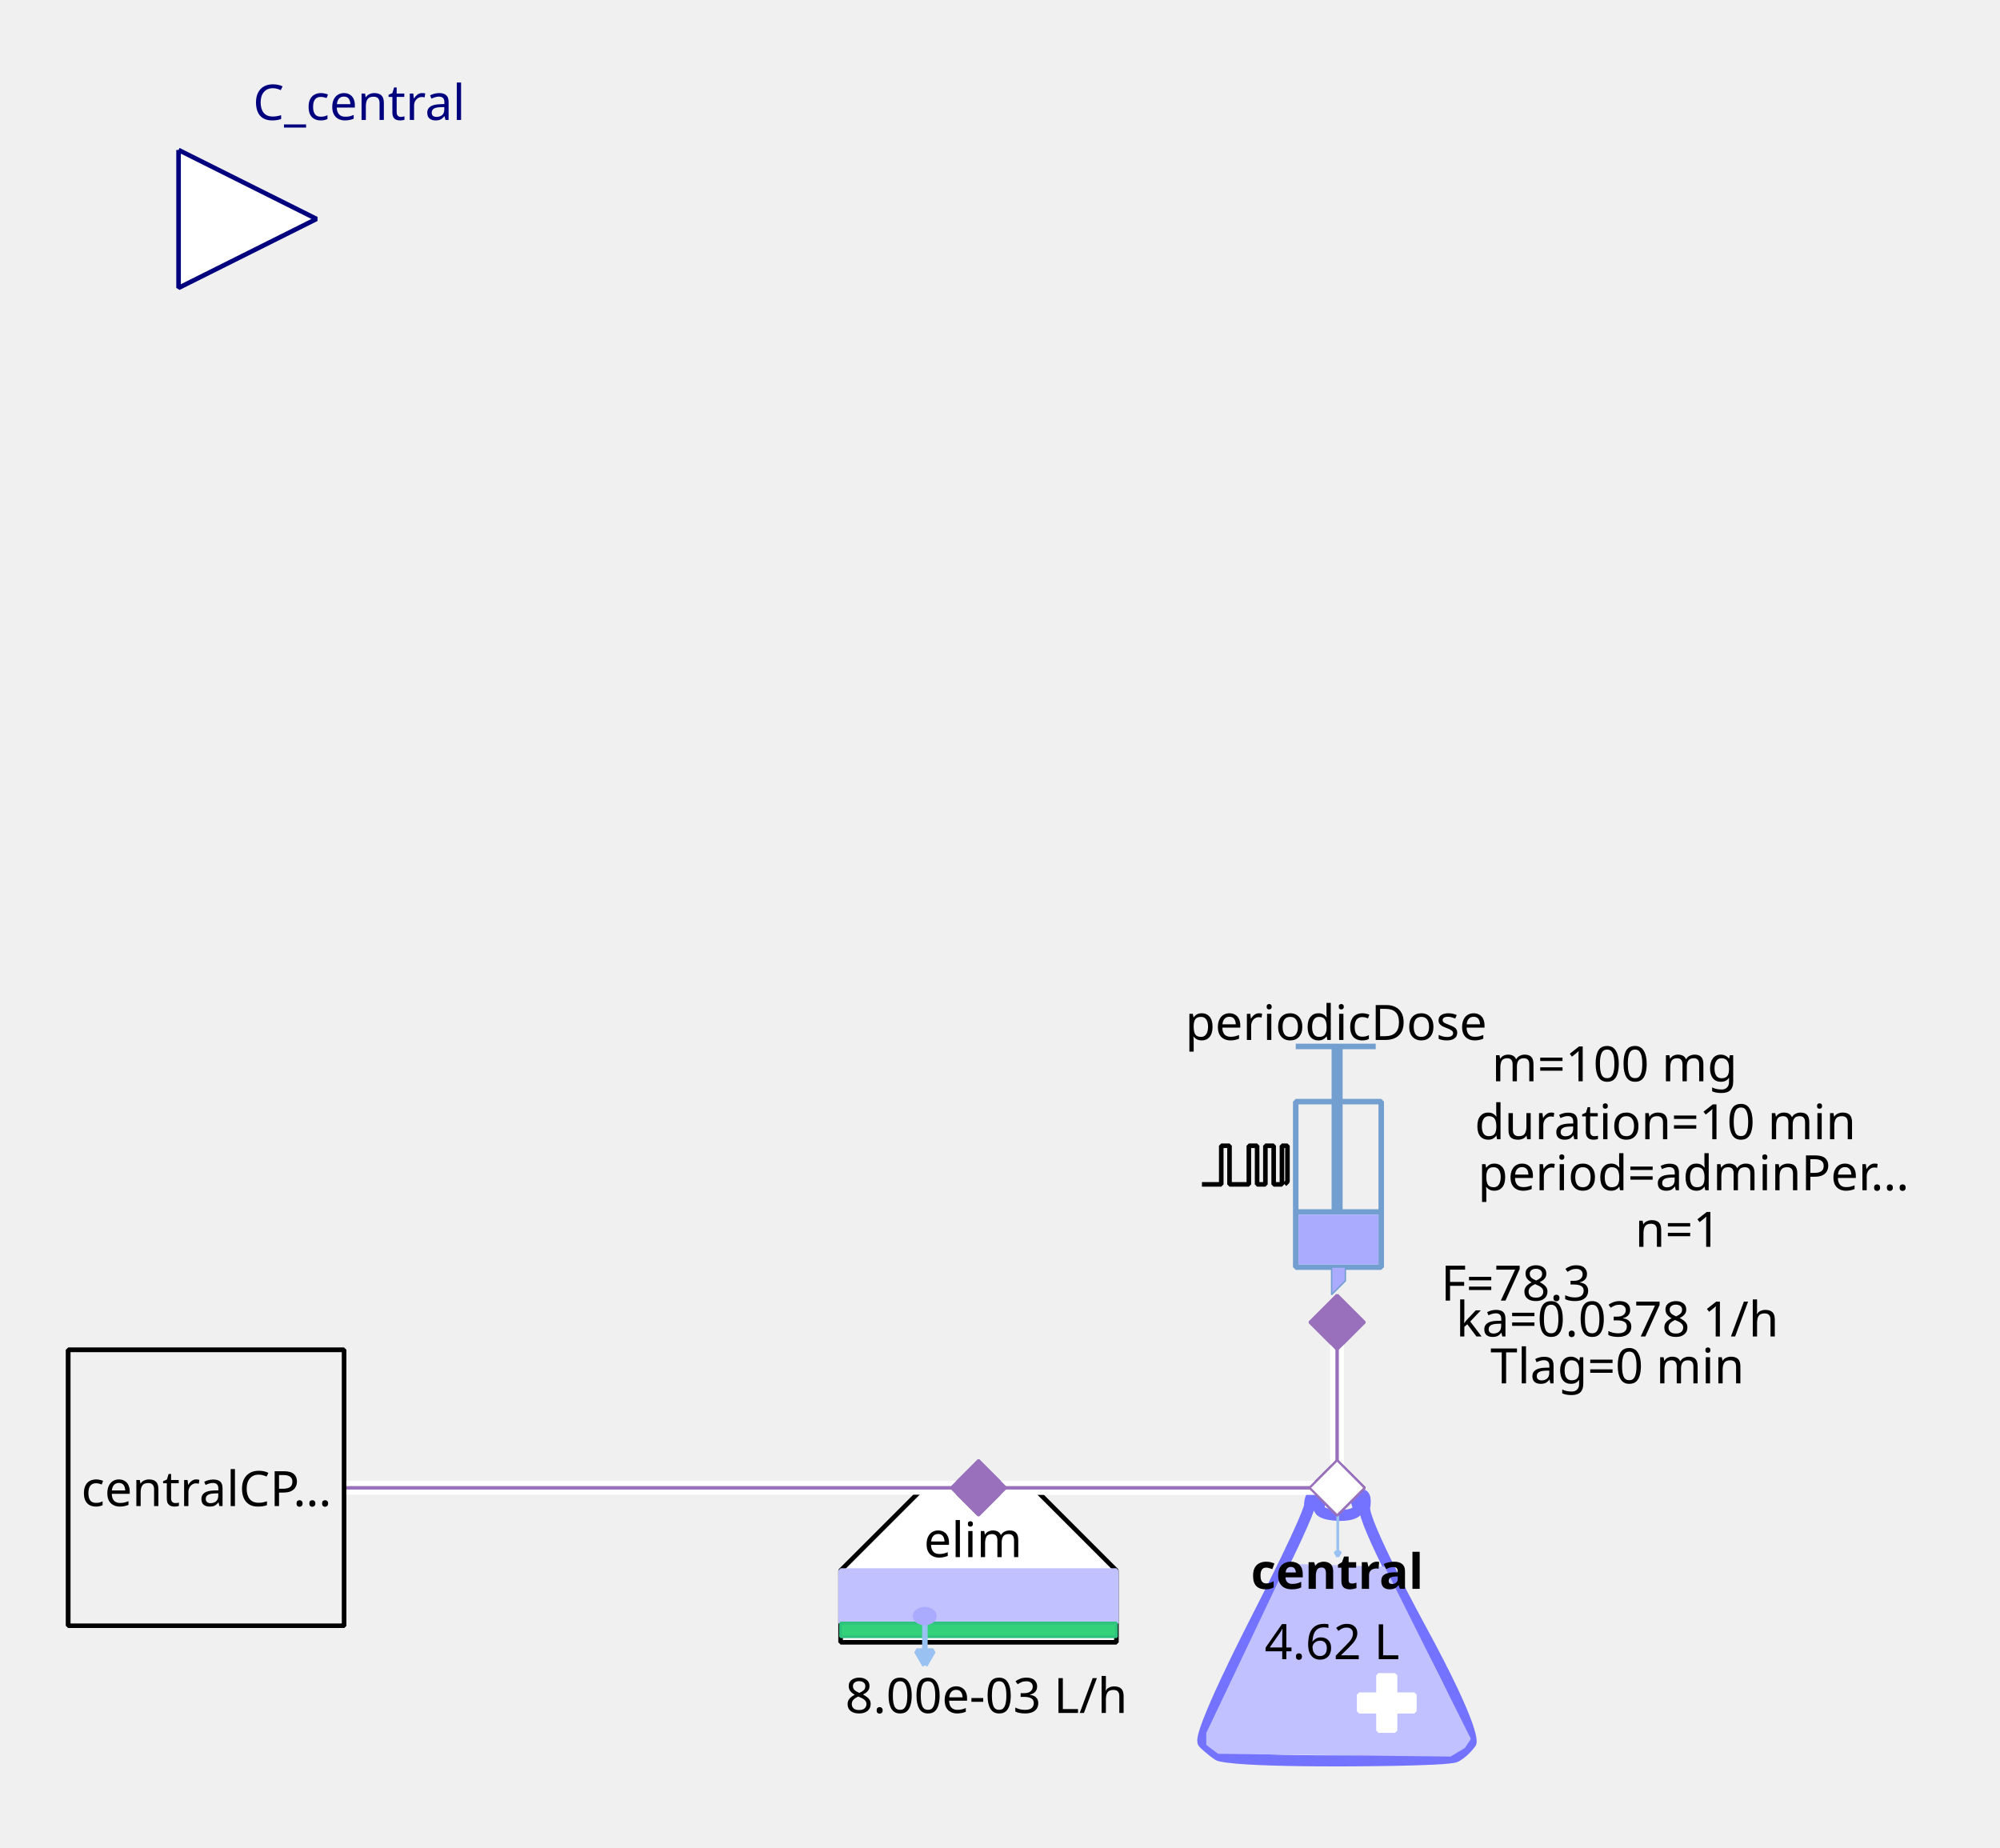
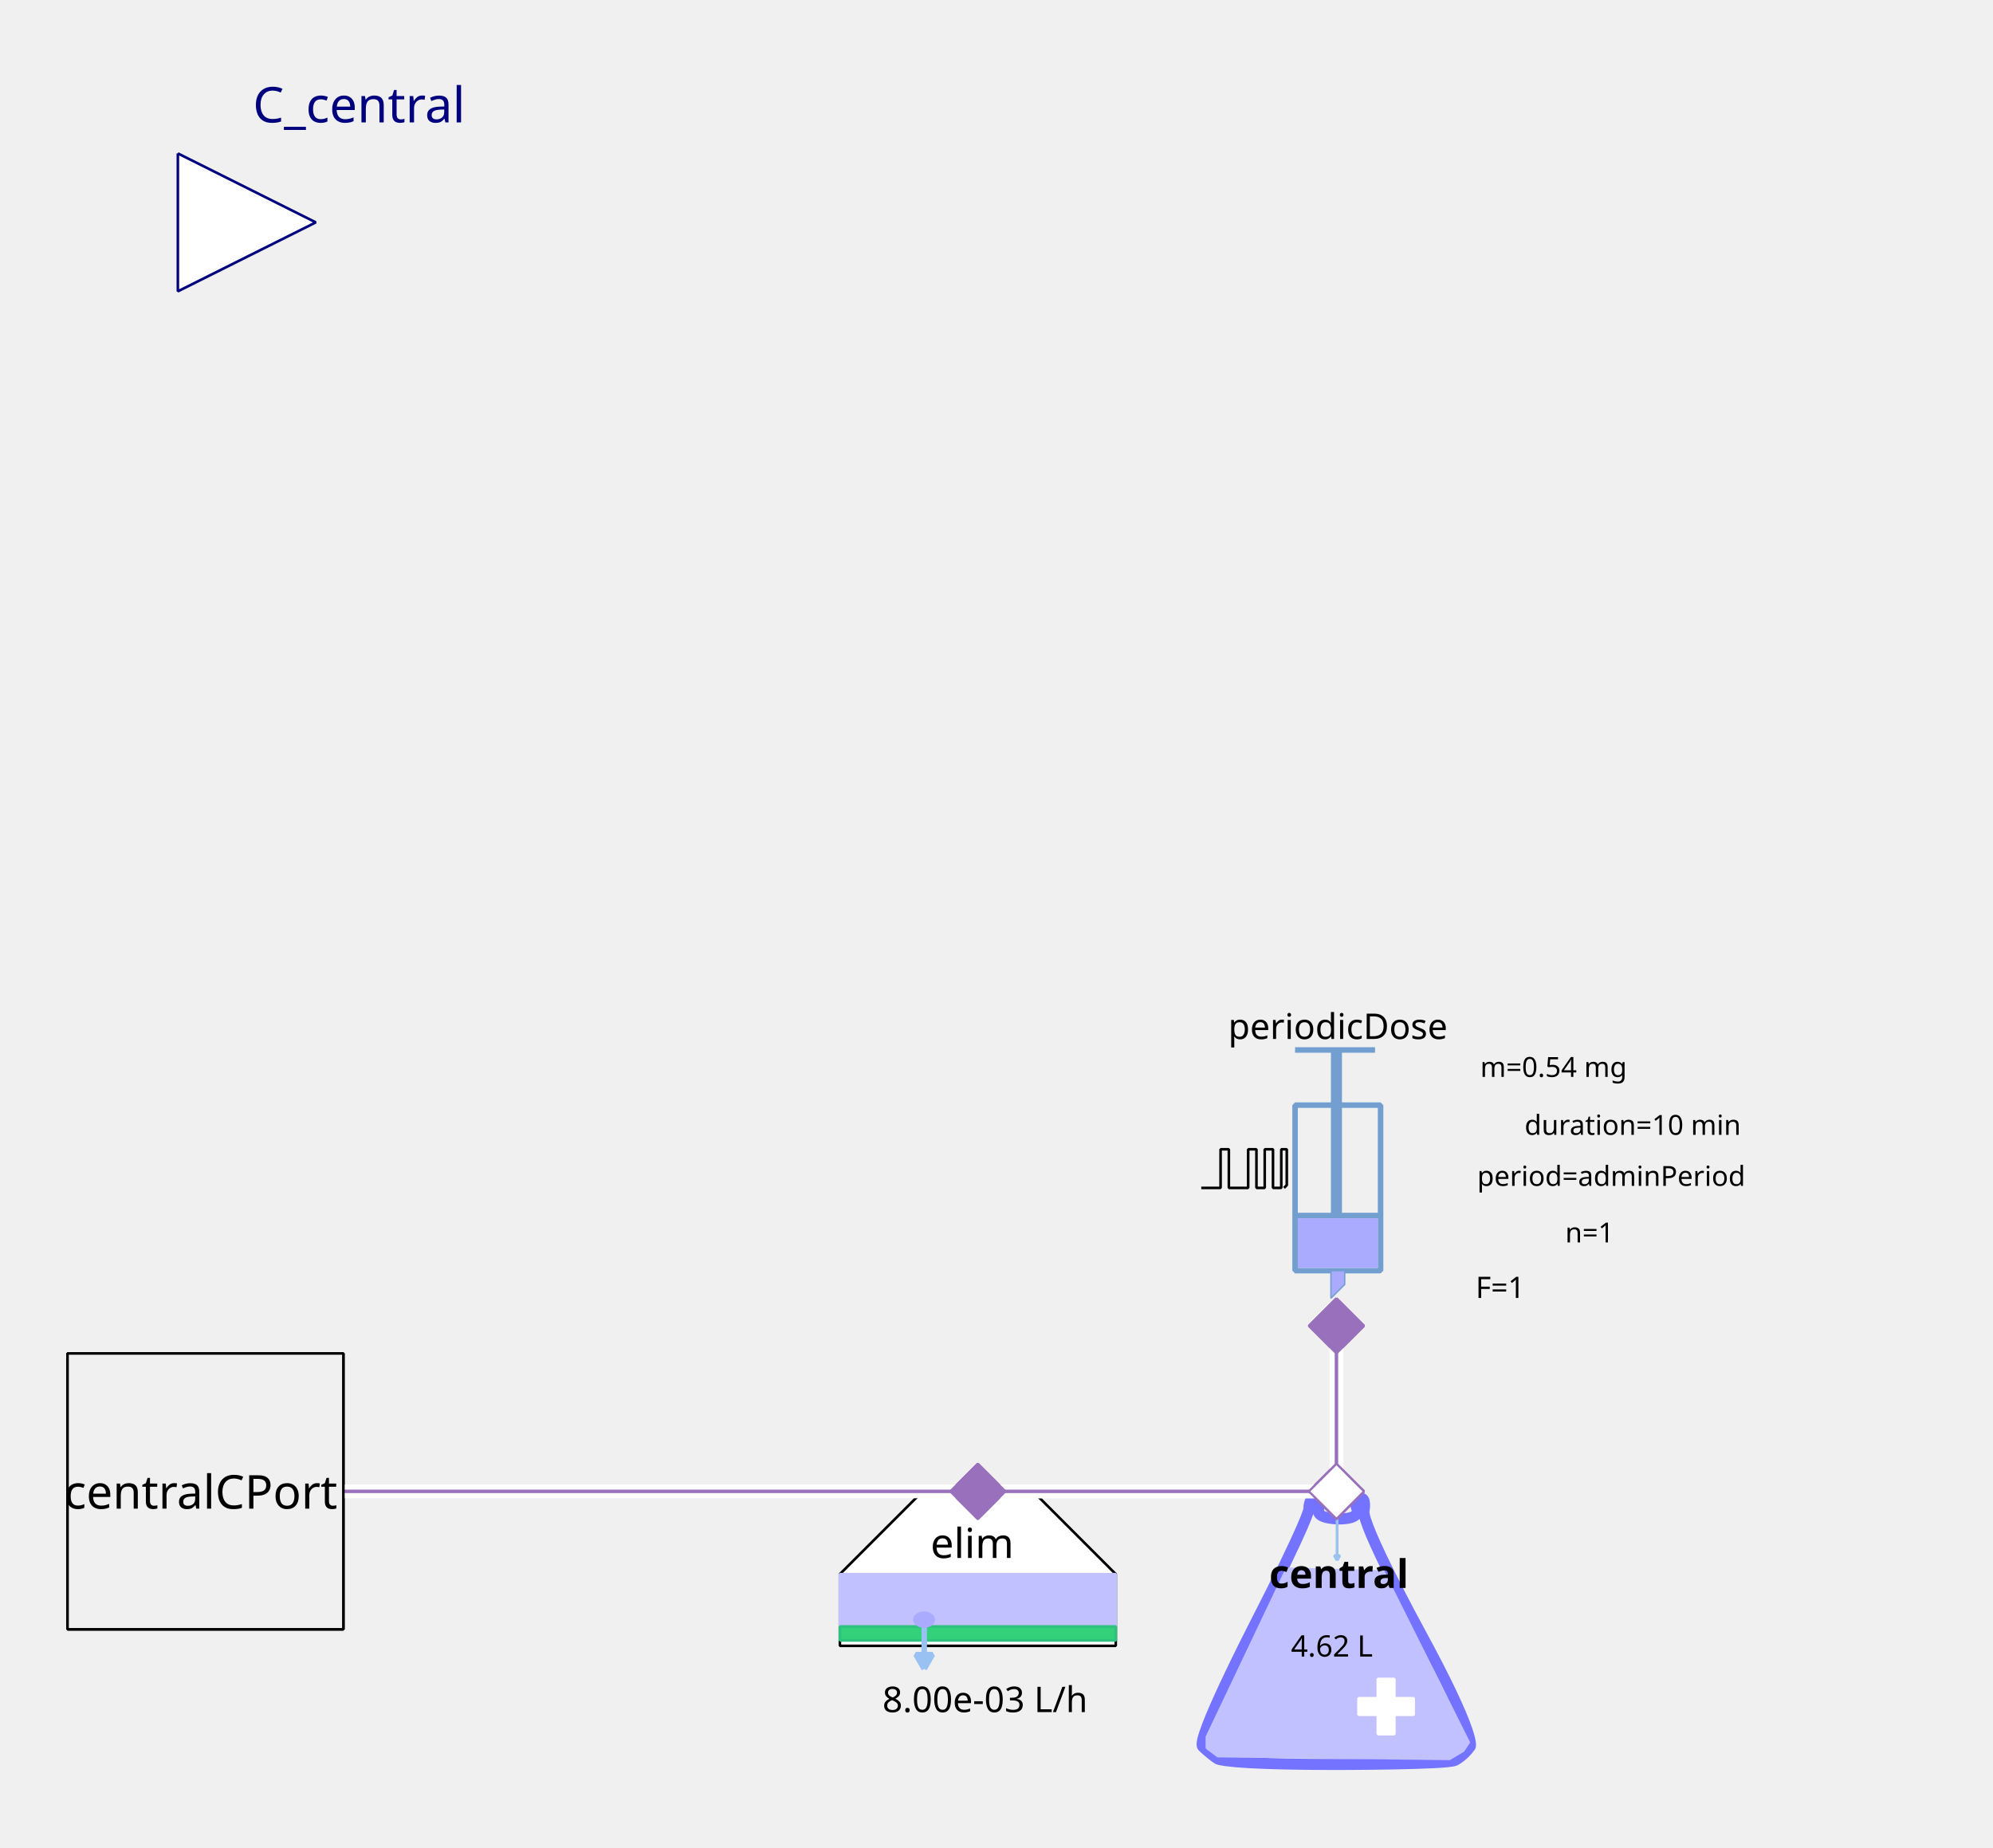
- <svg xmlns="http://www.w3.org/2000/svg" width="115.711mm" height="106.892mm" viewBox="0 0 328 303" version="1.2" baseProfile="tiny">
+ <svg xmlns="http://www.w3.org/2000/svg" width="203.2mm" height="188.383mm" viewBox="0 0 576 534" version="1.2" baseProfile="tiny">
  <defs>
</defs>
  <g fill="none" stroke="black" stroke-width="1" fill-rule="evenodd" stroke-linecap="square" stroke-linejoin="bevel">
-     <g fill="none" stroke="#7373ff" stroke-opacity="1" stroke-width="8" stroke-linecap="butt" stroke-linejoin="miter" stroke-miterlimit="1" transform="matrix(0.22619,0,0,-0.22619,219.06,266.619)" font-family="Sans" font-size="10" font-weight="400" font-style="normal">
+     <g fill="none" stroke="#7373ff" stroke-opacity="1" stroke-width="8" stroke-linecap="butt" stroke-linejoin="miter" stroke-miterlimit="1" transform="matrix(0.398625,0,0,-0.398625,385.849,470.862)" font-family="Sans" font-size="10" font-weight="400" font-style="normal">
      <path vector-effect="none" fill-rule="evenodd" d="M-19,87 C-19,87 -19,80 -60,0 C-60,0 -101,-80 -96,-85 C-96,-85 -91,-90 -85,-94 C-85,-94 -79,-98 1,-98 C1,-98 81,-98 87,-95 C87,-95 93,-92 98,-85 C98,-85 103,-78 61,-1 C61,-1 19,76 21,86 C21,86 23,96 18,95 C18,95 13,94 16,87 C16,87 19,80 3,80 C3,80 -13,80 -12,86 C-12,86 -11,92 -12,94 C-12,94 -13,96 -16,95 C-16,95 -19,94 -19,87 " />
    </g>
-     <g fill="#c1c1ff" fill-opacity="1" stroke="#c1c1ff" stroke-opacity="1" stroke-width="1.75" stroke-linecap="butt" stroke-linejoin="miter" stroke-miterlimit="1" transform="matrix(0.22619,0,0,-0.22619,219.06,272.5)" font-family="Sans" font-size="10" font-weight="400" font-style="normal">
+     <g fill="#c1c1ff" fill-opacity="1" stroke="#c1c1ff" stroke-opacity="1" stroke-width="1.75" stroke-linecap="butt" stroke-linejoin="miter" stroke-miterlimit="1" transform="matrix(0.398625,0,0,-0.398625,385.849,481.227)" font-family="Sans" font-size="10" font-weight="400" font-style="normal">
      <path vector-effect="none" fill-rule="evenodd" d="M-35,70 L-93,-52 L-93,-60 L-85,-66 L83,-68 L93,-62 L97,-56 L35,68 L-35,70" />
    </g>
-     <g fill="#ffffff" fill-opacity="1" stroke="#ffffff" stroke-opacity="1" stroke-width="1" stroke-linecap="butt" stroke-linejoin="miter" stroke-miterlimit="1" transform="matrix(0.22619,0,0,0.22619,227.429,279.286)" font-family="Sans" font-size="10" font-weight="400" font-style="normal">
+     <g fill="#ffffff" fill-opacity="1" stroke="#ffffff" stroke-opacity="1" stroke-width="1" stroke-linecap="butt" stroke-linejoin="miter" stroke-miterlimit="1" transform="matrix(0.398625,0,0,0.398625,400.598,493.185)" font-family="Sans" font-size="10" font-weight="400" font-style="normal">
      <rect vector-effect="non-scaling-stroke" x="-6" y="-20" width="12" height="40" />
    </g>
-     <g fill="#ffffff" fill-opacity="1" stroke="#ffffff" stroke-opacity="1" stroke-width="1" stroke-linecap="butt" stroke-linejoin="miter" stroke-miterlimit="1" transform="matrix(0,0.22619,-0.22619,0,227.429,279.286)" font-family="Sans" font-size="10" font-weight="400" font-style="normal">
+     <g fill="#ffffff" fill-opacity="1" stroke="#ffffff" stroke-opacity="1" stroke-width="1" stroke-linecap="butt" stroke-linejoin="miter" stroke-miterlimit="1" transform="matrix(0,0.398625,-0.398625,0,400.598,493.185)" font-family="Sans" font-size="10" font-weight="400" font-style="normal">
      <rect vector-effect="non-scaling-stroke" x="-6" y="-20" width="12" height="40" />
    </g>
-     <g fill="none" stroke="#99c1f1" stroke-opacity="1" stroke-width="2" stroke-linecap="butt" stroke-linejoin="miter" stroke-miterlimit="1" transform="matrix(0.22619,0,0,-0.22619,219.392,251.697)" font-family="Sans" font-size="10" font-weight="400" font-style="normal">
+     <g fill="none" stroke="#99c1f1" stroke-opacity="1" stroke-width="2" stroke-linecap="butt" stroke-linejoin="miter" stroke-miterlimit="1" transform="matrix(0.398625,0,0,-0.398625,386.435,444.565)" font-family="Sans" font-size="10" font-weight="400" font-style="normal">
      <path vector-effect="none" fill-rule="evenodd" d="M0,16 L0,-16" />
    </g>
-     <g fill="#99c1f1" fill-opacity="1" stroke="#99c1f1" stroke-opacity="1" stroke-width="2" stroke-linecap="butt" stroke-linejoin="miter" stroke-miterlimit="1" transform="matrix(0.22619,0,0,-0.22619,219.392,251.697)" font-family="Sans" font-size="10" font-weight="400" font-style="normal">
+     <g fill="#99c1f1" fill-opacity="1" stroke="#99c1f1" stroke-opacity="1" stroke-width="2" stroke-linecap="butt" stroke-linejoin="miter" stroke-miterlimit="1" transform="matrix(0.398625,0,0,-0.398625,386.435,444.565)" font-family="Sans" font-size="10" font-weight="400" font-style="normal">
      <path vector-effect="none" fill-rule="evenodd" d="M0,-16 L2,-12.536 L-2,-12.536 L0,-16" />
    </g>
-     <g fill="none" stroke="#000000" stroke-opacity="1" stroke-width="1" stroke-linecap="butt" stroke-linejoin="miter" stroke-miterlimit="1" transform="matrix(1,0,0,1,219.286,257.571)" font-family="Noto Sans" font-size="8" font-weight="700" font-style="normal">
-       <text fill="#000000" fill-opacity="1" stroke="none" xml:space="preserve" x="-14.141" y="3" font-family="Noto Sans" font-size="8" font-weight="700" font-style="normal">central</text>
+     <g fill="none" stroke="#000000" stroke-opacity="1" stroke-width="1" stroke-linecap="butt" stroke-linejoin="miter" stroke-miterlimit="1" transform="matrix(1,0,0,1,386.248,454.917)" font-family="Noto Sans" font-size="11.389" font-weight="700" font-style="normal">
+       <text fill="#000000" fill-opacity="1" stroke="none" xml:space="preserve" x="-19.438" y="4" font-family="Noto Sans" font-size="11.389" font-weight="700" font-style="normal">central</text>
    </g>
-     <g fill="none" stroke="#000000" stroke-opacity="1" stroke-width="1" stroke-linecap="butt" stroke-linejoin="miter" stroke-miterlimit="1" transform="matrix(1,0,0,1,219.06,269.107)" font-family="Noto Sans" font-size="8" font-weight="400" font-style="normal">
-       <text fill="#000000" fill-opacity="1" stroke="none" xml:space="preserve" x="-0.606" y="3" font-family="Noto Sans" font-size="8" font-weight="400" font-style="normal" text-anchor="middle">4.62 L</text>
+     <g fill="none" stroke="#000000" stroke-opacity="1" stroke-width="1" stroke-linecap="butt" stroke-linejoin="miter" stroke-miterlimit="1" transform="matrix(1,0,0,1,385.849,475.247)" font-family="Noto Sans" font-size="8.542" font-weight="400" font-style="normal">
+       <text fill="#000000" fill-opacity="1" stroke="none" xml:space="preserve" x="-0.918" y="3.5" font-family="Noto Sans" font-size="8.542" font-weight="400" font-style="normal" text-anchor="middle">4.62 L</text>
    </g>
-     <g fill="#ffffff" fill-opacity="1" stroke="#9870bb" stroke-opacity="1" stroke-width="8" stroke-linecap="butt" stroke-linejoin="miter" stroke-miterlimit="1" transform="matrix(0.0452381,0,0,-0.0452381,219.286,244)" font-family="Sans" font-size="10" font-weight="400" font-style="normal">
+     <g fill="#ffffff" fill-opacity="1" stroke="#9870bb" stroke-opacity="1" stroke-width="8" stroke-linecap="butt" stroke-linejoin="miter" stroke-miterlimit="1" transform="matrix(0.079725,0,0,-0.079725,386.248,431)" font-family="Sans" font-size="10" font-weight="400" font-style="normal">
      <path vector-effect="none" fill-rule="evenodd" d="M-100,0 L0,100 L100,0 L0,-100 L-100,0" />
    </g>
-     <g fill="#ffffff" fill-opacity="1" stroke="#000000" stroke-opacity="1" stroke-width="1" stroke-linecap="butt" stroke-linejoin="miter" stroke-miterlimit="1" transform="matrix(0.22619,0,0,-0.22619,160.476,266.619)" font-family="Sans" font-size="10" font-weight="400" font-style="normal">
+     <g fill="#ffffff" fill-opacity="1" stroke="#000000" stroke-opacity="1" stroke-width="1" stroke-linecap="butt" stroke-linejoin="miter" stroke-miterlimit="1" transform="matrix(0.398625,0,0,-0.398625,282.605,470.862)" font-family="Sans" font-size="10" font-weight="400" font-style="normal">
      <path vector-effect="non-scaling-stroke" fill-rule="evenodd" d="M-40,100 L40,100 L100,40 L100,-12 L80,-12 L-76,-12 L-100,-12 L-100,40 L-100,40 L-40,100" />
    </g>
-     <g fill="none" stroke="#000000" stroke-opacity="1" stroke-width="1" stroke-linecap="butt" stroke-linejoin="miter" stroke-miterlimit="1" transform="matrix(1,0,0,1,159.571,252.369)" font-family="Noto Sans" font-size="8" font-weight="400" font-style="normal">
-       <text fill="#000000" fill-opacity="1" stroke="none" xml:space="preserve" x="-8.047" y="3" font-family="Noto Sans" font-size="8" font-weight="400" font-style="normal">elim</text>
+     <g fill="none" stroke="#000000" stroke-opacity="1" stroke-width="1" stroke-linecap="butt" stroke-linejoin="miter" stroke-miterlimit="1" transform="matrix(1,0,0,1,281.011,445.749)" font-family="Noto Sans" font-size="11.959" font-weight="400" font-style="normal">
+       <text fill="#000000" fill-opacity="1" stroke="none" xml:space="preserve" x="-12.078" y="4.5" font-family="Noto Sans" font-size="11.959" font-weight="400" font-style="normal">elim</text>
    </g>
-     <g fill="#c1c1ff" fill-opacity="1" stroke="#c1c1ff" stroke-opacity="1" stroke-width="1" stroke-linecap="butt" stroke-linejoin="miter" stroke-miterlimit="1" transform="matrix(0.22619,0,0,0.22619,160.476,261.869)" font-family="Sans" font-size="10" font-weight="400" font-style="normal">
+     <g fill="#c1c1ff" fill-opacity="1" stroke="#c1c1ff" stroke-opacity="1" stroke-width="1" stroke-linecap="butt" stroke-linejoin="miter" stroke-miterlimit="1" transform="matrix(0.398625,0,0,0.398625,282.605,462.491)" font-family="Sans" font-size="10" font-weight="400" font-style="normal">
      <rect vector-effect="non-scaling-stroke" x="-100" y="-19" width="200" height="38" />
    </g>
-     <g fill="#33d17a" fill-opacity="1" stroke="#2ec27e" stroke-opacity="1" stroke-width="2" stroke-linecap="butt" stroke-linejoin="miter" stroke-miterlimit="1" transform="matrix(0.22619,0,0,0.22619,160.476,267.298)" font-family="Sans" font-size="10" font-weight="400" font-style="normal">
+     <g fill="#33d17a" fill-opacity="1" stroke="#2ec27e" stroke-opacity="1" stroke-width="2" stroke-linecap="butt" stroke-linejoin="miter" stroke-miterlimit="1" transform="matrix(0.398625,0,0,0.398625,282.605,472.058)" font-family="Sans" font-size="10" font-weight="400" font-style="normal">
      <rect x="-100" y="-5" width="200" height="10" />
    </g>
-     <g fill="none" stroke="#99c1f1" stroke-opacity="1" stroke-width="4" stroke-linecap="butt" stroke-linejoin="miter" stroke-miterlimit="1" transform="matrix(0.22619,0,0,-0.22619,151.683,269.496)" font-family="Sans" font-size="10" font-weight="400" font-style="normal">
+     <g fill="none" stroke="#99c1f1" stroke-opacity="1" stroke-width="4" stroke-linecap="butt" stroke-linejoin="miter" stroke-miterlimit="1" transform="matrix(0.398625,0,0,-0.398625,267.108,475.933)" font-family="Sans" font-size="10" font-weight="400" font-style="normal">
      <path vector-effect="none" fill-rule="evenodd" d="M0,16 L0,-16" />
    </g>
-     <g fill="#99c1f1" fill-opacity="1" stroke="#99c1f1" stroke-opacity="1" stroke-width="4" stroke-linecap="butt" stroke-linejoin="miter" stroke-miterlimit="1" transform="matrix(0.22619,0,0,-0.22619,151.683,269.496)" font-family="Sans" font-size="10" font-weight="400" font-style="normal">
+     <g fill="#99c1f1" fill-opacity="1" stroke="#99c1f1" stroke-opacity="1" stroke-width="4" stroke-linecap="butt" stroke-linejoin="miter" stroke-miterlimit="1" transform="matrix(0.398625,0,0,-0.398625,267.108,475.933)" font-family="Sans" font-size="10" font-weight="400" font-style="normal">
      <path vector-effect="none" fill-rule="evenodd" d="M0,-16 L6,-5.608 L-6,-5.608 L0,-16" />
    </g>
-     <g fill="#aaaaff" fill-opacity="1" stroke="#aaaaff" stroke-opacity="1" stroke-width="1" stroke-linecap="butt" stroke-linejoin="miter" stroke-miterlimit="1" transform="matrix(0.22619,0,0,-0.22619,151.655,265.036)" font-family="Sans" font-size="10" font-weight="400" font-style="normal">
+     <g fill="#aaaaff" fill-opacity="1" stroke="#aaaaff" stroke-opacity="1" stroke-width="1" stroke-linecap="butt" stroke-linejoin="miter" stroke-miterlimit="1" transform="matrix(0.398625,0,0,-0.398625,267.059,468.072)" font-family="Sans" font-size="10" font-weight="400" font-style="normal">
      <path vector-effect="non-scaling-stroke" fill-rule="evenodd" d="M7,0 C7,-2.761 3.866,-5 0,-5 C-3.866,-5 -7,-2.761 -7,0 C-7,2.761 -3.866,5 0,5 C3.866,5 7,2.761 7,0 " />
    </g>
-     <g fill="none" stroke="#000000" stroke-opacity="1" stroke-width="1" stroke-linecap="butt" stroke-linejoin="miter" stroke-miterlimit="1" transform="matrix(1,0,0,1,161.155,277.929)" font-family="Noto Sans" font-size="8" font-weight="400" font-style="normal">
-       <text fill="#000000" fill-opacity="1" stroke="none" xml:space="preserve" x="0.613" y="3" font-family="Noto Sans" font-size="8" font-weight="400" font-style="normal" text-anchor="middle">8.00e-03 L/h</text>
+     <g fill="none" stroke="#000000" stroke-opacity="1" stroke-width="1" stroke-linecap="butt" stroke-linejoin="miter" stroke-miterlimit="1" transform="matrix(1,0,0,1,283.801,490.794)" font-family="Noto Sans" font-size="10.25" font-weight="400" font-style="normal">
+       <text fill="#000000" fill-opacity="1" stroke="none" xml:space="preserve" x="0.893" y="4" font-family="Noto Sans" font-size="10.25" font-weight="400" font-style="normal" text-anchor="middle">8.00e-03 L/h</text>
    </g>
-     <g fill="#9870bb" fill-opacity="1" stroke="#9870bb" stroke-opacity="1" stroke-width="8" stroke-linecap="butt" stroke-linejoin="miter" stroke-miterlimit="1" transform="matrix(0.0452381,0,0,-0.0452381,160.476,244)" font-family="Sans" font-size="10" font-weight="400" font-style="normal">
+     <g fill="#9870bb" fill-opacity="1" stroke="#9870bb" stroke-opacity="1" stroke-width="8" stroke-linecap="butt" stroke-linejoin="miter" stroke-miterlimit="1" transform="matrix(0.079725,0,0,-0.079725,282.605,431)" font-family="Sans" font-size="10" font-weight="400" font-style="normal">
      <path vector-effect="none" fill-rule="evenodd" d="M-100,0 L0,100 L100,0 L0,-100 L-100,0" />
    </g>
-     <g fill="none" stroke="#729fcf" stroke-opacity="1" stroke-width="4" stroke-linecap="butt" stroke-linejoin="miter" stroke-miterlimit="1" transform="matrix(0.22619,0,0,0.22619,215.214,195.595)" font-family="Sans" font-size="10" font-weight="400" font-style="normal">
+     <g fill="none" stroke="#729fcf" stroke-opacity="1" stroke-width="4" stroke-linecap="butt" stroke-linejoin="miter" stroke-miterlimit="1" transform="matrix(0.398625,0,0,0.398625,379.072,345.694)" font-family="Sans" font-size="10" font-weight="400" font-style="normal">
      <rect x="-12" y="-66" width="62" height="120" />
    </g>
-     <g fill="none" stroke="#729fcf" stroke-opacity="1" stroke-width="8" stroke-linecap="butt" stroke-linejoin="miter" stroke-miterlimit="1" transform="matrix(0.22619,0,0,-0.22619,219.286,176.369)" font-family="Sans" font-size="10" font-weight="400" font-style="normal">
+     <g fill="none" stroke="#729fcf" stroke-opacity="1" stroke-width="8" stroke-linecap="butt" stroke-linejoin="miter" stroke-miterlimit="1" transform="matrix(0.398625,0,0,-0.398625,386.248,311.811)" font-family="Sans" font-size="10" font-weight="400" font-style="normal">
      <path vector-effect="none" fill-rule="evenodd" d="M0,21 L0,-99" />
    </g>
-     <g fill="none" stroke="#729fcf" stroke-opacity="1" stroke-width="4" stroke-linecap="butt" stroke-linejoin="miter" stroke-miterlimit="1" transform="matrix(0.22619,0,0,-0.22619,219.06,171.619)" font-family="Sans" font-size="10" font-weight="400" font-style="normal">
+     <g fill="none" stroke="#729fcf" stroke-opacity="1" stroke-width="4" stroke-linecap="butt" stroke-linejoin="miter" stroke-miterlimit="1" transform="matrix(0.398625,0,0,-0.398625,385.849,303.44)" font-family="Sans" font-size="10" font-weight="400" font-style="normal">
      <path vector-effect="none" fill-rule="evenodd" d="M-29,0 L29,0" />
    </g>
-     <g fill="none" stroke="#729fcf" stroke-opacity="1" stroke-width="4" stroke-linecap="butt" stroke-linejoin="miter" stroke-miterlimit="1" transform="matrix(0.22619,0,0,-0.22619,219.512,198.762)" font-family="Sans" font-size="10" font-weight="400" font-style="normal">
+     <g fill="none" stroke="#729fcf" stroke-opacity="1" stroke-width="4" stroke-linecap="butt" stroke-linejoin="miter" stroke-miterlimit="1" transform="matrix(0.398625,0,0,-0.398625,386.646,351.275)" font-family="Sans" font-size="10" font-weight="400" font-style="normal">
      <path vector-effect="none" fill-rule="evenodd" d="M-31,0 L31,0" />
    </g>
-     <g fill="#aaaaff" fill-opacity="1" stroke="none" transform="matrix(0.22619,0,0,0.22619,219.512,203.286)" font-family="Sans" font-size="10" font-weight="400" font-style="normal">
+     <g fill="#aaaaff" fill-opacity="1" stroke="none" transform="matrix(0.398625,0,0,0.398625,386.646,359.248)" font-family="Sans" font-size="10" font-weight="400" font-style="normal">
      <rect vector-effect="non-scaling-stroke" x="-29" y="-18" width="58" height="36" />
    </g>
-     <g fill="none" stroke="#000000" stroke-opacity="1" stroke-width="1" stroke-linecap="butt" stroke-linejoin="miter" stroke-miterlimit="1" transform="matrix(1,0,0,1,219.06,167.548)" font-family="Noto Sans" font-size="8" font-weight="400" font-style="normal">
-       <text fill="#000000" fill-opacity="1" stroke="none" xml:space="preserve" x="-24.688" y="3" font-family="Noto Sans" font-size="8" font-weight="400" font-style="normal">periodicDose</text>
+     <g fill="none" stroke="#000000" stroke-opacity="1" stroke-width="1" stroke-linecap="butt" stroke-linejoin="miter" stroke-miterlimit="1" transform="matrix(1,0,0,1,385.849,296.265)" font-family="Noto Sans" font-size="10.25" font-weight="400" font-style="normal">
+       <text fill="#000000" fill-opacity="1" stroke="none" xml:space="preserve" x="-30.891" y="4" font-family="Noto Sans" font-size="10.25" font-weight="400" font-style="normal">periodicDose</text>
    </g>
-     <g fill="#aaaaff" fill-opacity="1" stroke="#729fcf" stroke-opacity="1" stroke-width="1" stroke-linecap="butt" stroke-linejoin="miter" stroke-miterlimit="1" transform="matrix(0.22619,0,0,-0.22619,218.833,210.071)" font-family="Sans" font-size="10" font-weight="400" font-style="normal">
+     <g fill="#aaaaff" fill-opacity="1" stroke="#729fcf" stroke-opacity="1" stroke-width="1" stroke-linecap="butt" stroke-linejoin="miter" stroke-miterlimit="1" transform="matrix(0.398625,0,0,-0.398625,385.45,371.206)" font-family="Sans" font-size="10" font-weight="400" font-style="normal">
      <path vector-effect="none" fill-rule="evenodd" d="M-2,10 L-2,-10 L8,0 L8,10 L-2,10" />
    </g>
-     <g fill="none" stroke="#000000" stroke-opacity="1" stroke-width="1" stroke-linecap="butt" stroke-linejoin="miter" stroke-miterlimit="1" transform="matrix(1,0,0,1,277.869,174.333)" font-family="Noto Sans" font-size="8" font-weight="400" font-style="normal">
-       <text fill="#000000" fill-opacity="1" stroke="none" xml:space="preserve" x="-13.073" y="3" font-family="Noto Sans" font-size="8" font-weight="400" font-style="normal" text-anchor="middle">m=100 mg</text>
+     <g fill="none" stroke="#000000" stroke-opacity="1" stroke-width="1" stroke-linecap="butt" stroke-linejoin="miter" stroke-miterlimit="1" transform="matrix(1,0,0,1,489.491,308.224)" font-family="Noto Sans" font-size="8" font-weight="400" font-style="normal">
+       <text fill="#000000" fill-opacity="1" stroke="none" xml:space="preserve" x="-40.495" y="3" font-family="Noto Sans" font-size="8" font-weight="400" font-style="normal" text-anchor="middle">m=0.54 mg</text>
    </g>
-     <g fill="none" stroke="#000000" stroke-opacity="1" stroke-width="1" stroke-linecap="butt" stroke-linejoin="miter" stroke-miterlimit="1" transform="matrix(1,0,0,1,278.774,192.202)" font-family="Noto Sans" font-size="8" font-weight="400" font-style="normal">
-       <text fill="#000000" fill-opacity="1" stroke="none" xml:space="preserve" x="-36.406" y="3" font-family="Noto Sans" font-size="8" font-weight="400" font-style="normal">period=adminPer…</text>
+     <g fill="none" stroke="#000000" stroke-opacity="1" stroke-width="1" stroke-linecap="butt" stroke-linejoin="miter" stroke-miterlimit="1" transform="matrix(1,0,0,1,491.086,339.715)" font-family="Noto Sans" font-size="8" font-weight="400" font-style="normal">
+       <text fill="#000000" fill-opacity="1" stroke="none" xml:space="preserve" x="-64.172" y="3" font-family="Noto Sans" font-size="8" font-weight="400" font-style="normal">period=adminPeriod</text>
    </g>
-     <g fill="none" stroke="#000000" stroke-opacity="1" stroke-width="1" stroke-linecap="butt" stroke-linejoin="miter" stroke-miterlimit="1" transform="matrix(1,0,0,1,277.869,183.833)" font-family="Noto Sans" font-size="8" font-weight="400" font-style="normal">
-       <text fill="#000000" fill-opacity="1" stroke="none" xml:space="preserve" x="-4.753" y="3" font-family="Noto Sans" font-size="8" font-weight="400" font-style="normal" text-anchor="middle">duration=10 min</text>
+     <g fill="none" stroke="#000000" stroke-opacity="1" stroke-width="1" stroke-linecap="butt" stroke-linejoin="miter" stroke-miterlimit="1" transform="matrix(1,0,0,1,489.491,324.966)" font-family="Noto Sans" font-size="8" font-weight="400" font-style="normal">
+       <text fill="#000000" fill-opacity="1" stroke="none" xml:space="preserve" x="-17.615" y="3" font-family="Noto Sans" font-size="8" font-weight="400" font-style="normal" text-anchor="middle">duration=10 min</text>
    </g>
-     <g fill="none" stroke="#000000" stroke-opacity="1" stroke-width="1" stroke-linecap="butt" stroke-linejoin="miter" stroke-miterlimit="1" transform="matrix(1,0,0,1,278.548,201.476)" font-family="Noto Sans" font-size="8" font-weight="400" font-style="normal">
-       <text fill="#000000" fill-opacity="1" stroke="none" xml:space="preserve" x="-3.361" y="3" font-family="Noto Sans" font-size="8" font-weight="400" font-style="normal" text-anchor="middle">n=1</text>
+     <g fill="none" stroke="#000000" stroke-opacity="1" stroke-width="1" stroke-linecap="butt" stroke-linejoin="miter" stroke-miterlimit="1" transform="matrix(1,0,0,1,490.687,356.059)" font-family="Noto Sans" font-size="8" font-weight="400" font-style="normal">
+       <text fill="#000000" fill-opacity="1" stroke="none" xml:space="preserve" x="-31.282" y="3" font-family="Noto Sans" font-size="8" font-weight="400" font-style="normal" text-anchor="middle">n=1</text>
    </g>
-     <g fill="none" stroke="#000000" stroke-opacity="1" stroke-width="1" stroke-linecap="butt" stroke-linejoin="miter" stroke-miterlimit="1" transform="matrix(1,0,0,1,270.179,210.298)" font-family="Noto Sans" font-size="8" font-weight="400" font-style="normal">
-       <text fill="#000000" fill-opacity="1" stroke="none" xml:space="preserve" x="-21.572" y="3" font-family="Noto Sans" font-size="8" font-weight="400" font-style="normal" text-anchor="middle">F=78.3</text>
+     <g fill="none" stroke="#000000" stroke-opacity="1" stroke-width="1" stroke-linecap="butt" stroke-linejoin="miter" stroke-miterlimit="1" transform="matrix(1,0,0,1,475.938,371.605)" font-family="Noto Sans" font-size="8.542" font-weight="400" font-style="normal">
+       <text fill="#000000" fill-opacity="1" stroke="none" xml:space="preserve" x="-42.353" y="3.5" font-family="Noto Sans" font-size="8.542" font-weight="400" font-style="normal" text-anchor="middle">F=1</text>
    </g>
-     <g fill="none" stroke="#000000" stroke-opacity="1" stroke-width="1" stroke-linecap="butt" stroke-linejoin="miter" stroke-miterlimit="1" transform="matrix(0.22619,0,0,-0.22619,204.131,191.118)" font-family="Sans" font-size="10" font-weight="400" font-style="normal">
+     <g fill="none" stroke="#000000" stroke-opacity="1" stroke-width="1" stroke-linecap="butt" stroke-linejoin="miter" stroke-miterlimit="1" transform="matrix(0.398625,0,0,-0.398625,359.54,337.804)" font-family="Sans" font-size="10" font-weight="400" font-style="normal">
      <path vector-effect="non-scaling-stroke" fill-rule="evenodd" d="M-31,-13.793 L-17,-13.793 L-17,14.207 L-11,14.207 L-11,-13.793 L3,-13.793 L3,14.207 L9,14.207 L9,-13.793 L15,-13.793 L15,14.207 L21,14.207 L21,-13.793 L27,-13.793 L27,14.207 L31,14.207 L31,-11.793 L29,-13.793" />
    </g>
-     <g fill="none" stroke="#000000" stroke-opacity="1" stroke-width="1" stroke-linecap="butt" stroke-linejoin="miter" stroke-miterlimit="1" transform="matrix(1,0,0,1,270.179,216.179)" font-family="Noto Sans" font-size="8" font-weight="400" font-style="normal">
-       <text fill="#000000" fill-opacity="1" stroke="none" xml:space="preserve" x="-4.932" y="3" font-family="Noto Sans" font-size="8" font-weight="400" font-style="normal" text-anchor="middle">ka=0.0378 1/h</text>
-     </g>
-     <g fill="none" stroke="#000000" stroke-opacity="1" stroke-width="1" stroke-linecap="butt" stroke-linejoin="miter" stroke-miterlimit="1" transform="matrix(1,0,0,1,270.179,223.869)" font-family="Noto Sans" font-size="8" font-weight="400" font-style="normal">
-       <text fill="#000000" fill-opacity="1" stroke="none" xml:space="preserve" x="-4.932" y="3" font-family="Noto Sans" font-size="8" font-weight="400" font-style="normal" text-anchor="middle">Tlag=0 min</text>
-     </g>
-     <g fill="#9870bb" fill-opacity="1" stroke="#9870bb" stroke-opacity="1" stroke-width="8" stroke-linecap="butt" stroke-linejoin="miter" stroke-miterlimit="1" transform="matrix(0,0.0452381,0.0452381,0,219.286,216.857)" font-family="Sans" font-size="10" font-weight="400" font-style="normal">
+     <g fill="#9870bb" fill-opacity="1" stroke="#9870bb" stroke-opacity="1" stroke-width="8" stroke-linecap="butt" stroke-linejoin="miter" stroke-miterlimit="1" transform="matrix(0,0.079725,0.079725,0,386.248,383.165)" font-family="Sans" font-size="10" font-weight="400" font-style="normal">
      <path vector-effect="none" fill-rule="evenodd" d="M-100,0 L0,100 L100,0 L0,-100 L-100,0" />
    </g>
-     <g fill="#ffffff" fill-opacity="1" stroke="#00007f" stroke-opacity="1" stroke-width="1" stroke-linecap="butt" stroke-linejoin="miter" stroke-miterlimit="1" transform="matrix(0.22619,0,0,-0.22619,51.9048,35.9048)" font-family="Sans" font-size="10" font-weight="400" font-style="normal">
+     <g fill="#ffffff" fill-opacity="1" stroke="#00007f" stroke-opacity="1" stroke-width="1" stroke-linecap="butt" stroke-linejoin="miter" stroke-miterlimit="1" transform="matrix(0.398625,0,0,-0.398625,91.2651,64.2651)" font-family="Sans" font-size="10" font-weight="400" font-style="normal">
      <path vector-effect="non-scaling-stroke" fill-rule="evenodd" d="M-100,50 L0,0 L-100,-50 L-100,50" />
    </g>
-     <g fill="none" stroke="#00007f" stroke-opacity="1" stroke-width="1" stroke-linecap="butt" stroke-linejoin="miter" stroke-miterlimit="1" transform="matrix(1,0,0,1,51.9048,-2.54762)" font-family="Noto Sans" font-size="8.078" font-weight="400" font-style="normal">
-       <text fill="#00007f" fill-opacity="1" stroke="none" xml:space="preserve" x="-10.422" y="22.219" font-family="Noto Sans" font-size="8.078" font-weight="400" font-style="normal">C_central</text>
+     <g fill="none" stroke="#00007f" stroke-opacity="1" stroke-width="1" stroke-linecap="butt" stroke-linejoin="miter" stroke-miterlimit="1" transform="matrix(1,0,0,1,91.2651,-3.50115)" font-family="Noto Sans" font-size="14.237" font-weight="400" font-style="normal">
+       <text fill="#00007f" fill-opacity="1" stroke="none" xml:space="preserve" x="-18.188" y="38.875" font-family="Noto Sans" font-size="14.237" font-weight="400" font-style="normal">C_central</text>
    </g>
-     <g fill="#f0f0f0" fill-opacity="1" stroke="#000000" stroke-opacity="1" stroke-width="1" stroke-linecap="butt" stroke-linejoin="miter" stroke-miterlimit="1" transform="matrix(0.22619,0,0,-0.22619,33.8095,244)" font-family="Sans" font-size="10" font-weight="400" font-style="normal">
+     <g fill="#f0f0f0" fill-opacity="1" stroke="#000000" stroke-opacity="1" stroke-width="1" stroke-linecap="butt" stroke-linejoin="miter" stroke-miterlimit="1" transform="matrix(0.398625,0,0,-0.398625,59.3751,431)" font-family="Sans" font-size="10" font-weight="400" font-style="normal">
      <rect vector-effect="non-scaling-stroke" x="-100" y="-100" width="200" height="200" />
    </g>
-     <g fill="none" stroke="#000000" stroke-opacity="1" stroke-width="1" stroke-linecap="butt" stroke-linejoin="miter" stroke-miterlimit="1" transform="matrix(1,0,0,1,33.8095,244)" font-family="Noto Sans" font-size="8" font-weight="400" font-style="normal">
-       <text fill="#000000" fill-opacity="1" stroke="none" xml:space="preserve" x="-20.484" y="3" font-family="Noto Sans" font-size="8" font-weight="400" font-style="normal">centralCP…</text>
+     <g fill="none" stroke="#000000" stroke-opacity="1" stroke-width="1" stroke-linecap="butt" stroke-linejoin="miter" stroke-miterlimit="1" transform="matrix(1,0,0,1,59.3751,431)" font-family="Noto Sans" font-size="13.513" font-weight="400" font-style="normal">
+       <text fill="#000000" fill-opacity="1" stroke="none" xml:space="preserve" x="-40.922" y="5" font-family="Noto Sans" font-size="13.513" font-weight="400" font-style="normal">centralCPort</text>
    </g>
-     <g fill="#ffffff" fill-opacity="1" stroke="none" transform="matrix(2.2619,0,0,-2.2619,260,244)" font-family="Sans" font-size="10" font-weight="400" font-style="normal">
+     <g fill="#ffffff" fill-opacity="1" stroke="none" transform="matrix(3.98625,0,0,-3.98625,458,431)" font-family="Sans" font-size="10" font-weight="400" font-style="normal">
      <path vector-effect="none" fill-rule="nonzero" d="M-18,0.5 L-44,0.5 L-44.5,0.5 L-44.5,-0.5 L-44,-0.5 L-18,-0.5 L-17.5,-0.5 L-17.5,0.5 L-18,0.5" />
    </g>
-     <g fill="none" stroke="#9870bb" stroke-opacity="1" stroke-width="0.25" stroke-linecap="butt" stroke-linejoin="miter" stroke-miterlimit="1" transform="matrix(2.2619,0,0,-2.2619,260,244)" font-family="Sans" font-size="10" font-weight="400" font-style="normal">
+     <g fill="none" stroke="#9870bb" stroke-opacity="1" stroke-width="0.25" stroke-linecap="butt" stroke-linejoin="miter" stroke-miterlimit="1" transform="matrix(3.98625,0,0,-3.98625,458,431)" font-family="Sans" font-size="10" font-weight="400" font-style="normal">
      <path vector-effect="none" fill-rule="evenodd" d="M-18,0 L-44,0" />
    </g>
-     <g fill="#9870bb" fill-opacity="1" stroke="#9870bb" stroke-opacity="1" stroke-width="8" stroke-linecap="butt" stroke-linejoin="miter" stroke-miterlimit="1" transform="matrix(0.0452381,0,0,-0.0452381,160.476,244)" font-family="Sans" font-size="10" font-weight="400" font-style="normal">
+     <g fill="#9870bb" fill-opacity="1" stroke="#9870bb" stroke-opacity="1" stroke-width="8" stroke-linecap="butt" stroke-linejoin="miter" stroke-miterlimit="1" transform="matrix(0.079725,0,0,-0.079725,282.605,431)" font-family="Sans" font-size="10" font-weight="400" font-style="normal">
      <path vector-effect="none" fill-rule="evenodd" d="M-100,0 L0,100 L100,0 L0,-100 L-100,0" />
    </g>
-     <g fill="#ffffff" fill-opacity="1" stroke="#9870bb" stroke-opacity="1" stroke-width="8" stroke-linecap="butt" stroke-linejoin="miter" stroke-miterlimit="1" transform="matrix(0.0452381,0,0,-0.0452381,219.286,244)" font-family="Sans" font-size="10" font-weight="400" font-style="normal">
+     <g fill="#ffffff" fill-opacity="1" stroke="#9870bb" stroke-opacity="1" stroke-width="8" stroke-linecap="butt" stroke-linejoin="miter" stroke-miterlimit="1" transform="matrix(0.079725,0,0,-0.079725,386.248,431)" font-family="Sans" font-size="10" font-weight="400" font-style="normal">
      <path vector-effect="none" fill-rule="evenodd" d="M-100,0 L0,100 L100,0 L0,-100 L-100,0" />
    </g>
-     <g fill="#ffffff" fill-opacity="1" stroke="none" transform="matrix(2.2619,0,0,-2.2619,260,244)" font-family="Sans" font-size="10" font-weight="400" font-style="normal">
+     <g fill="#ffffff" fill-opacity="1" stroke="none" transform="matrix(3.98625,0,0,-3.98625,458,431)" font-family="Sans" font-size="10" font-weight="400" font-style="normal">
      <path vector-effect="none" fill-rule="nonzero" d="M-18.5,12 L-18.5,0 L-18.5,-0.5 L-17.5,-0.5 L-17.5,0 L-17.5,12 L-17.5,12.5 L-18.5,12.5 L-18.5,12" />
    </g>
-     <g fill="none" stroke="#9870bb" stroke-opacity="1" stroke-width="0.25" stroke-linecap="butt" stroke-linejoin="miter" stroke-miterlimit="1" transform="matrix(2.2619,0,0,-2.2619,260,244)" font-family="Sans" font-size="10" font-weight="400" font-style="normal">
+     <g fill="none" stroke="#9870bb" stroke-opacity="1" stroke-width="0.25" stroke-linecap="butt" stroke-linejoin="miter" stroke-miterlimit="1" transform="matrix(3.98625,0,0,-3.98625,458,431)" font-family="Sans" font-size="10" font-weight="400" font-style="normal">
      <path vector-effect="none" fill-rule="evenodd" d="M-18,12 L-18,0" />
    </g>
-     <g fill="#9870bb" fill-opacity="1" stroke="#9870bb" stroke-opacity="1" stroke-width="8" stroke-linecap="butt" stroke-linejoin="miter" stroke-miterlimit="1" transform="matrix(0,0.0452381,0.0452381,0,219.286,216.857)" font-family="Sans" font-size="10" font-weight="400" font-style="normal">
+     <g fill="#9870bb" fill-opacity="1" stroke="#9870bb" stroke-opacity="1" stroke-width="8" stroke-linecap="butt" stroke-linejoin="miter" stroke-miterlimit="1" transform="matrix(0,0.079725,0.079725,0,386.248,383.165)" font-family="Sans" font-size="10" font-weight="400" font-style="normal">
      <path vector-effect="none" fill-rule="evenodd" d="M-100,0 L0,100 L100,0 L0,-100 L-100,0" />
    </g>
-     <g fill="#ffffff" fill-opacity="1" stroke="#9870bb" stroke-opacity="1" stroke-width="8" stroke-linecap="butt" stroke-linejoin="miter" stroke-miterlimit="1" transform="matrix(0.0452381,0,0,-0.0452381,219.286,244)" font-family="Sans" font-size="10" font-weight="400" font-style="normal">
+     <g fill="#ffffff" fill-opacity="1" stroke="#9870bb" stroke-opacity="1" stroke-width="8" stroke-linecap="butt" stroke-linejoin="miter" stroke-miterlimit="1" transform="matrix(0.079725,0,0,-0.079725,386.248,431)" font-family="Sans" font-size="10" font-weight="400" font-style="normal">
      <path vector-effect="none" fill-rule="evenodd" d="M-100,0 L0,100 L100,0 L0,-100 L-100,0" />
    </g>
-     <g fill="#ffffff" fill-opacity="1" stroke="none" transform="matrix(2.2619,0,0,-2.2619,260,244)" font-family="Sans" font-size="10" font-weight="400" font-style="normal">
+     <g fill="#ffffff" fill-opacity="1" stroke="none" transform="matrix(3.98625,0,0,-3.98625,458,431)" font-family="Sans" font-size="10" font-weight="400" font-style="normal">
      <path vector-effect="none" fill-rule="nonzero" d="M-18,0.5 L-100,0.5 L-100.5,0.5 L-100.5,-0.5 L-100,-0.5 L-18,-0.5 L-17.5,-0.5 L-17.5,0.5 L-18,0.5" />
    </g>
-     <g fill="none" stroke="#9870bb" stroke-opacity="1" stroke-width="0.25" stroke-linecap="butt" stroke-linejoin="miter" stroke-miterlimit="1" transform="matrix(2.2619,0,0,-2.2619,260,244)" font-family="Sans" font-size="10" font-weight="400" font-style="normal">
+     <g fill="none" stroke="#9870bb" stroke-opacity="1" stroke-width="0.25" stroke-linecap="butt" stroke-linejoin="miter" stroke-miterlimit="1" transform="matrix(3.98625,0,0,-3.98625,458,431)" font-family="Sans" font-size="10" font-weight="400" font-style="normal">
      <path vector-effect="none" fill-rule="evenodd" d="M-18,0 L-100,0" />
    </g>
-     <g fill="#f0f0f0" fill-opacity="1" stroke="#000000" stroke-opacity="1" stroke-width="1" stroke-linecap="butt" stroke-linejoin="miter" stroke-miterlimit="1" transform="matrix(0.22619,0,0,-0.22619,33.8095,244)" font-family="Sans" font-size="10" font-weight="400" font-style="normal">
+     <g fill="#f0f0f0" fill-opacity="1" stroke="#000000" stroke-opacity="1" stroke-width="1" stroke-linecap="butt" stroke-linejoin="miter" stroke-miterlimit="1" transform="matrix(0.398625,0,0,-0.398625,59.3751,431)" font-family="Sans" font-size="10" font-weight="400" font-style="normal">
      <rect vector-effect="non-scaling-stroke" x="-100" y="-100" width="200" height="200" />
    </g>
-     <g fill="none" stroke="#000000" stroke-opacity="1" stroke-width="1" stroke-linecap="butt" stroke-linejoin="miter" stroke-miterlimit="1" transform="matrix(1,0,0,1,33.8095,244)" font-family="Noto Sans" font-size="8" font-weight="400" font-style="normal">
-       <text fill="#000000" fill-opacity="1" stroke="none" xml:space="preserve" x="-20.484" y="3" font-family="Noto Sans" font-size="8" font-weight="400" font-style="normal">centralCP…</text>
+     <g fill="none" stroke="#000000" stroke-opacity="1" stroke-width="1" stroke-linecap="butt" stroke-linejoin="miter" stroke-miterlimit="1" transform="matrix(1,0,0,1,59.3751,431)" font-family="Noto Sans" font-size="13.513" font-weight="400" font-style="normal">
+       <text fill="#000000" fill-opacity="1" stroke="none" xml:space="preserve" x="-40.922" y="5" font-family="Noto Sans" font-size="13.513" font-weight="400" font-style="normal">centralCPort</text>
    </g>
-     <g fill="#9870bb" fill-opacity="1" stroke="#9870bb" stroke-opacity="1" stroke-width="8" stroke-linecap="butt" stroke-linejoin="miter" stroke-miterlimit="1" transform="matrix(0.0452381,0,0,-0.0452381,160.476,244)" font-family="Sans" font-size="10" font-weight="400" font-style="normal">
+     <g fill="#9870bb" fill-opacity="1" stroke="#9870bb" stroke-opacity="1" stroke-width="8" stroke-linecap="butt" stroke-linejoin="miter" stroke-miterlimit="1" transform="matrix(0.079725,0,0,-0.079725,282.605,431)" font-family="Sans" font-size="10" font-weight="400" font-style="normal">
      <path vector-effect="none" fill-rule="evenodd" d="M-100,0 L0,100 L100,0 L0,-100 L-100,0" />
    </g>
-     <g fill="#ffffff" fill-opacity="1" stroke="#9870bb" stroke-opacity="1" stroke-width="8" stroke-linecap="butt" stroke-linejoin="miter" stroke-miterlimit="1" transform="matrix(0.0452381,0,0,-0.0452381,219.286,244)" font-family="Sans" font-size="10" font-weight="400" font-style="normal">
+     <g fill="#ffffff" fill-opacity="1" stroke="#9870bb" stroke-opacity="1" stroke-width="8" stroke-linecap="butt" stroke-linejoin="miter" stroke-miterlimit="1" transform="matrix(0.079725,0,0,-0.079725,386.248,431)" font-family="Sans" font-size="10" font-weight="400" font-style="normal">
      <path vector-effect="none" fill-rule="evenodd" d="M-100,0 L0,100 L100,0 L0,-100 L-100,0" />
    </g>
-     <g fill="none" stroke="#000000" stroke-opacity="0" stroke-width="2" stroke-linecap="square" stroke-linejoin="bevel" transform="matrix(2.2619,0,0,-2.2619,219.286,266.619)" font-family="Sans" font-size="10" font-weight="400" font-style="normal">
+     <g fill="none" stroke="#000000" stroke-opacity="0" stroke-width="2" stroke-linecap="square" stroke-linejoin="bevel" transform="matrix(3.98625,0,0,-3.98625,386.248,470.862)" font-family="Sans" font-size="10" font-weight="400" font-style="normal">
      <polyline fill="none" vector-effect="non-scaling-stroke" points="-1,0 1,0 " />
      <polyline fill="none" vector-effect="non-scaling-stroke" points="0,-1 0,1 " />
    </g>
-     <g fill="none" stroke="#000000" stroke-opacity="0" stroke-width="2" stroke-linecap="square" stroke-linejoin="bevel" transform="matrix(2.2619,0,0,-2.2619,160.476,266.619)" font-family="Sans" font-size="10" font-weight="400" font-style="normal">
+     <g fill="none" stroke="#000000" stroke-opacity="0" stroke-width="2" stroke-linecap="square" stroke-linejoin="bevel" transform="matrix(3.98625,0,0,-3.98625,282.605,470.862)" font-family="Sans" font-size="10" font-weight="400" font-style="normal">
      <polyline fill="none" vector-effect="non-scaling-stroke" points="-1,0 1,0 " />
      <polyline fill="none" vector-effect="non-scaling-stroke" points="0,-1 0,1 " />
    </g>
-     <g fill="none" stroke="#000000" stroke-opacity="0" stroke-width="2" stroke-linecap="square" stroke-linejoin="bevel" transform="matrix(2.2619,0,0,-2.2619,219.286,194.238)" font-family="Sans" font-size="10" font-weight="400" font-style="normal">
+     <g fill="none" stroke="#000000" stroke-opacity="0" stroke-width="2" stroke-linecap="square" stroke-linejoin="bevel" transform="matrix(3.98625,0,0,-3.98625,386.248,343.303)" font-family="Sans" font-size="10" font-weight="400" font-style="normal">
      <polyline fill="none" vector-effect="non-scaling-stroke" points="-1,0 1,0 " />
      <polyline fill="none" vector-effect="non-scaling-stroke" points="0,-1 0,1 " />
    </g>
-     <g fill="none" stroke="#000000" stroke-opacity="0" stroke-width="2" stroke-linecap="square" stroke-linejoin="bevel" transform="matrix(2.2619,0,0,-2.2619,51.9048,35.9048)" font-family="Sans" font-size="10" font-weight="400" font-style="normal">
+     <g fill="none" stroke="#000000" stroke-opacity="0" stroke-width="2" stroke-linecap="square" stroke-linejoin="bevel" transform="matrix(3.98625,0,0,-3.98625,91.2651,64.2651)" font-family="Sans" font-size="10" font-weight="400" font-style="normal">
      <polyline fill="none" vector-effect="non-scaling-stroke" points="-1,0 1,0 " />
      <polyline fill="none" vector-effect="non-scaling-stroke" points="0,-1 0,1 " />
    </g>
-     <g fill="none" stroke="#000000" stroke-opacity="0" stroke-width="2" stroke-linecap="square" stroke-linejoin="bevel" transform="matrix(2.2619,0,0,-2.2619,33.8095,244)" font-family="Sans" font-size="10" font-weight="400" font-style="normal">
+     <g fill="none" stroke="#000000" stroke-opacity="0" stroke-width="2" stroke-linecap="square" stroke-linejoin="bevel" transform="matrix(3.98625,0,0,-3.98625,59.3751,431)" font-family="Sans" font-size="10" font-weight="400" font-style="normal">
      <polyline fill="none" vector-effect="non-scaling-stroke" points="-1,0 1,0 " />
      <polyline fill="none" vector-effect="non-scaling-stroke" points="0,-1 0,1 " />
    </g>
  </g>
</svg>
